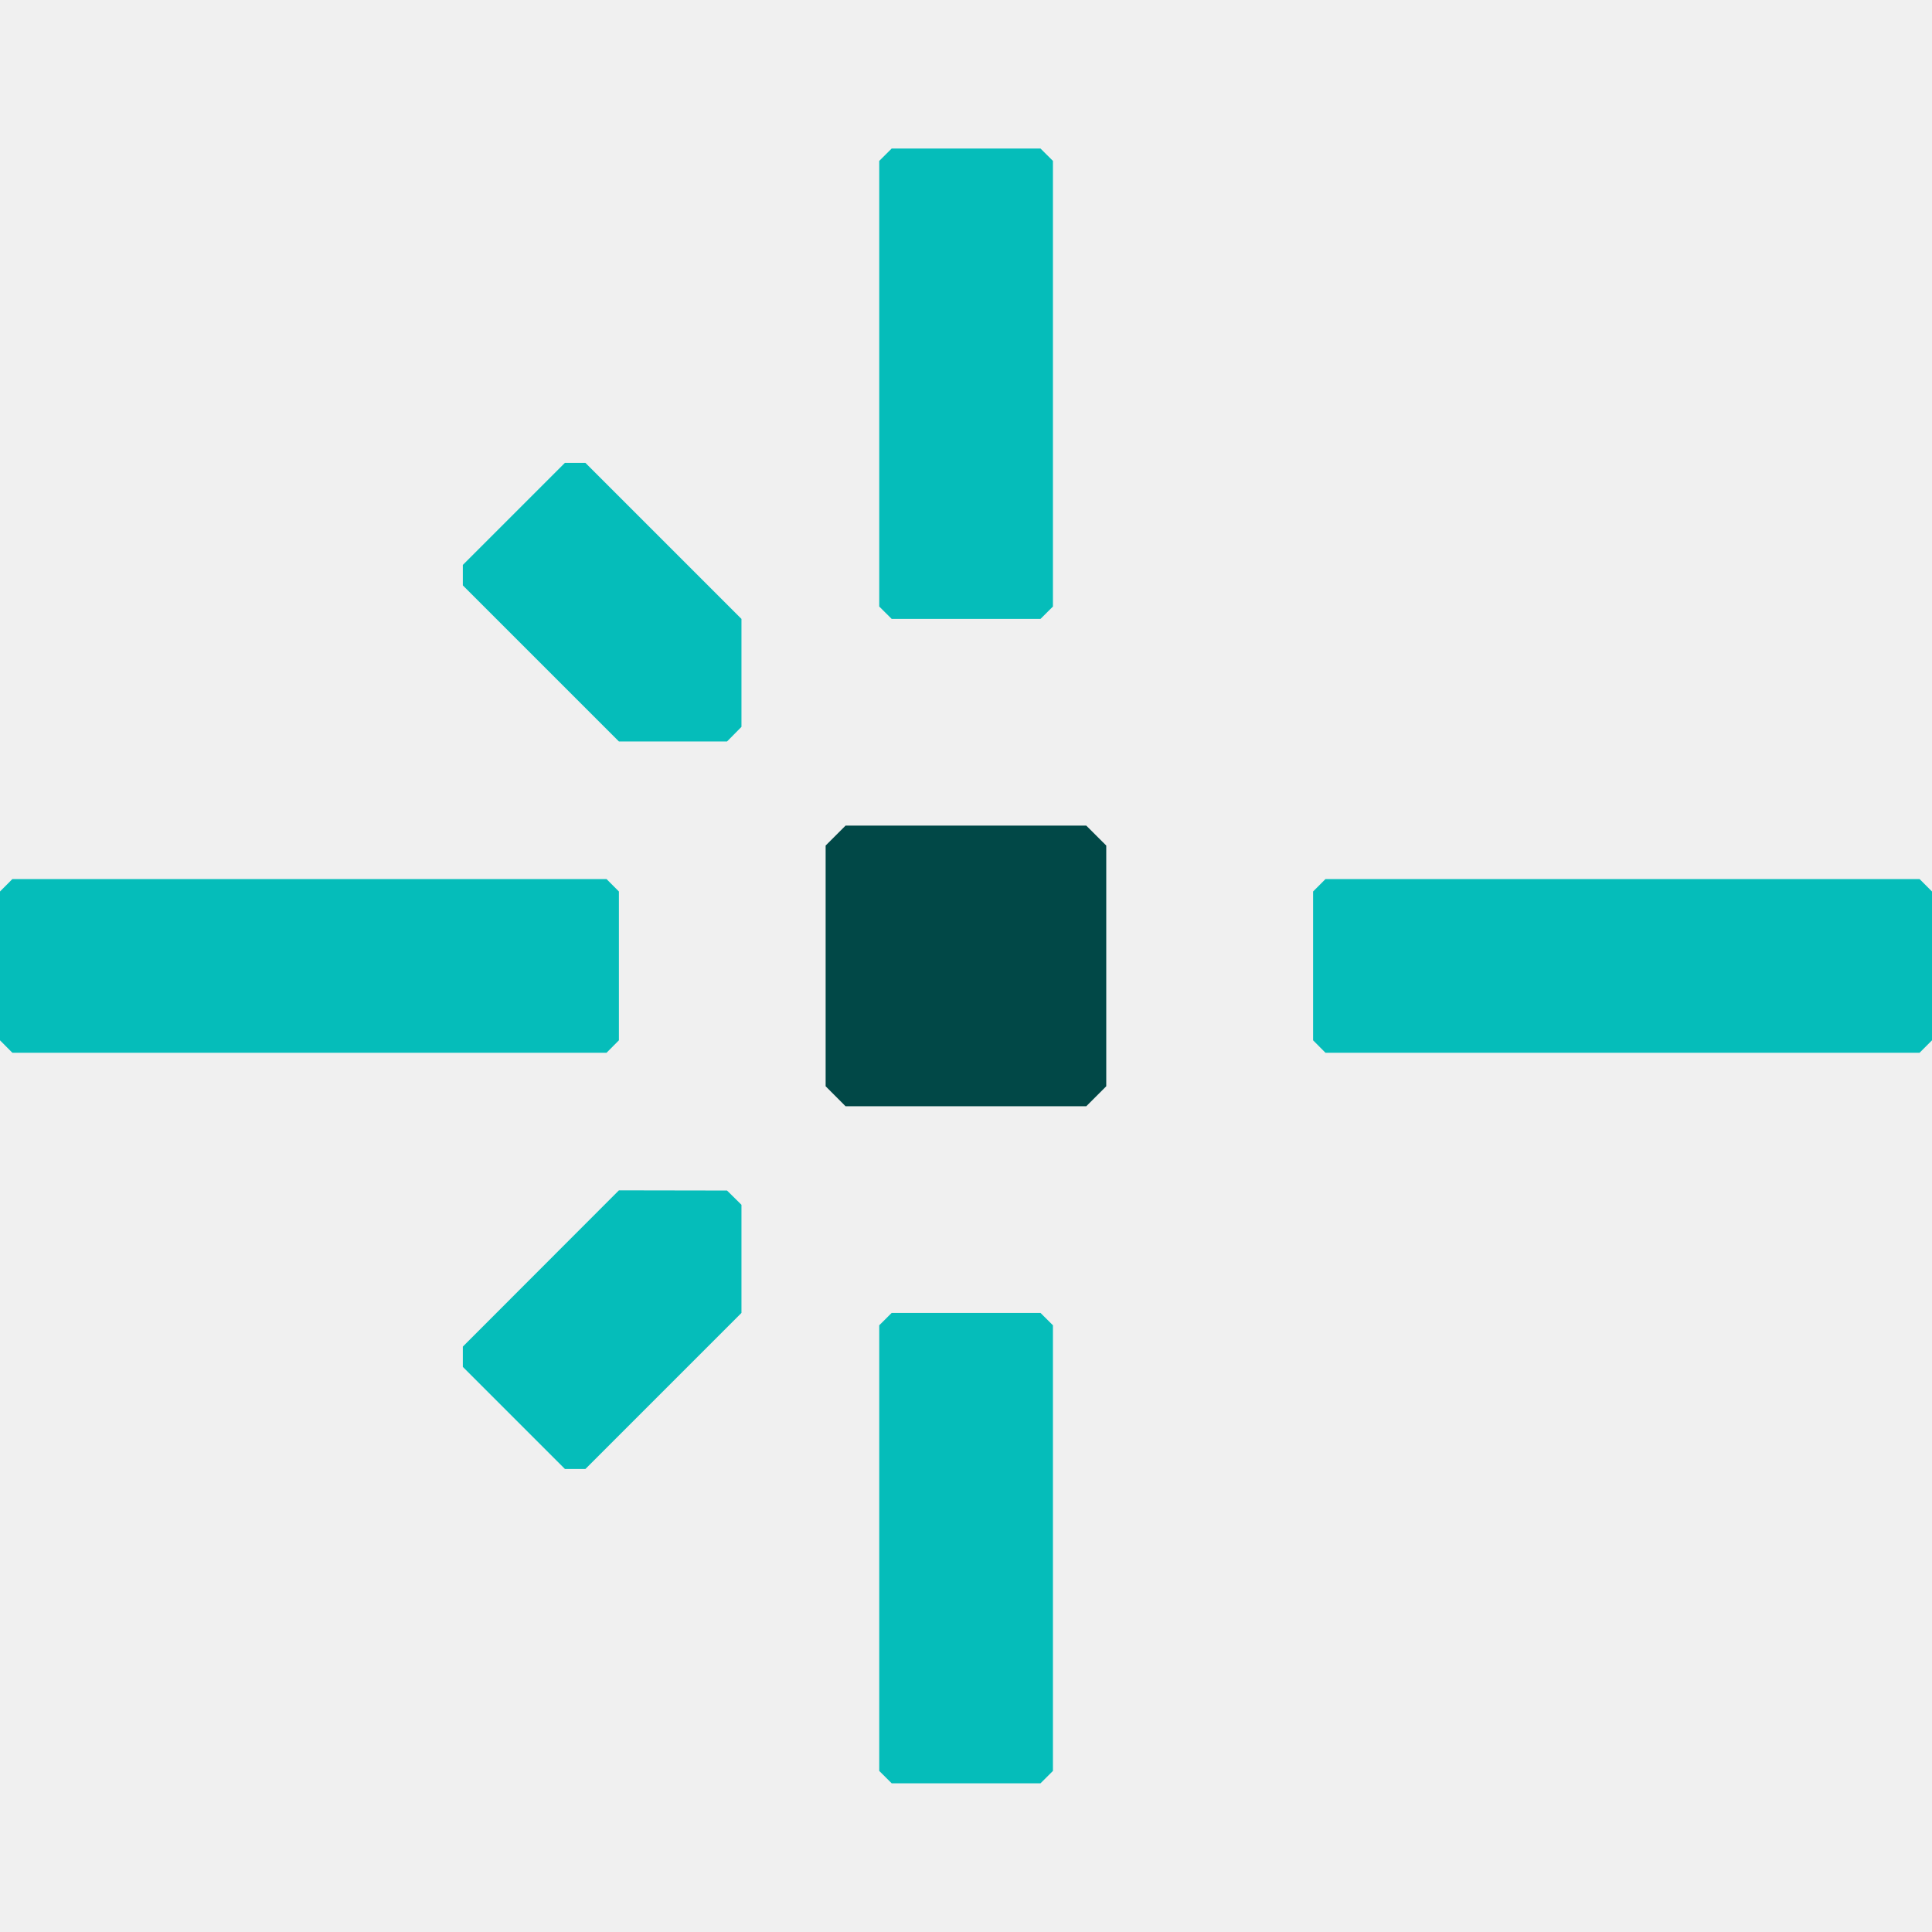
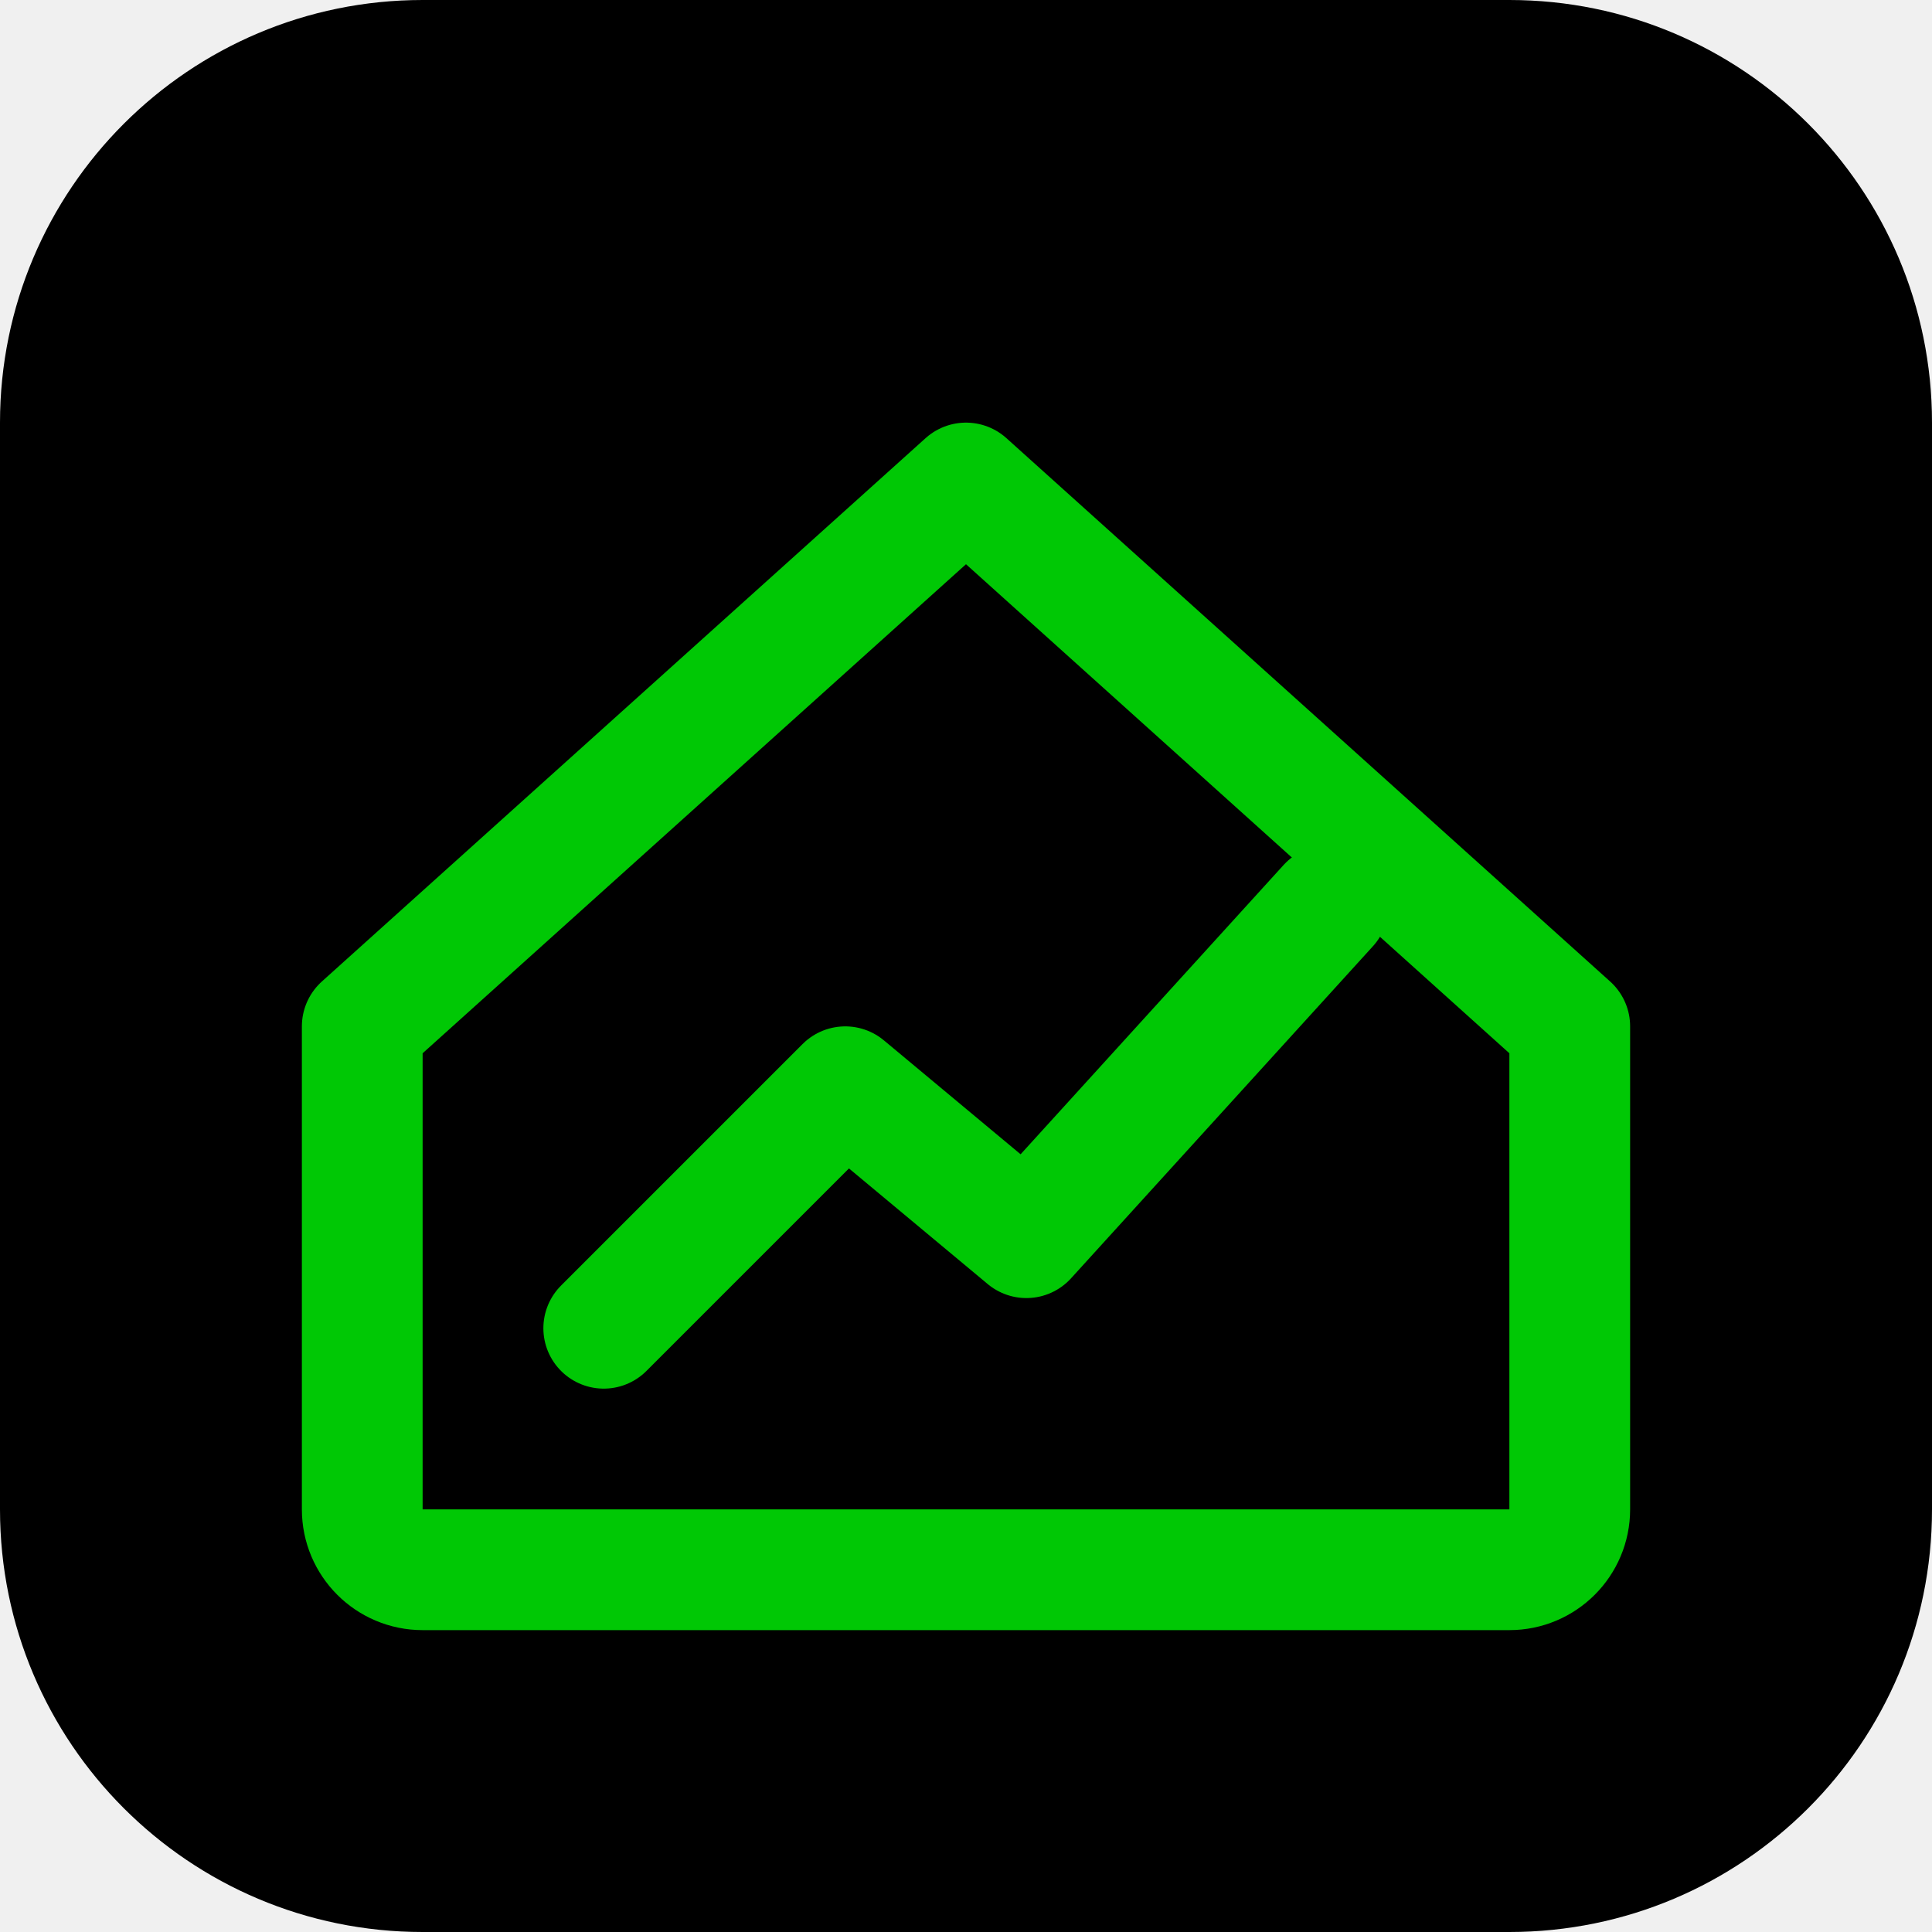
- <svg xmlns="http://www.w3.org/2000/svg" width="32" height="32" viewBox="0 0 32 32" fill="none">
-   <style>
-     .favicon-center-dot {
-       fill: #014847;
-     }
- 
-     .favicon-lines {
-       fill: #05BDBA;
-     }
- 
-     @media (prefers-color-scheme: dark) {
-       .favicon-center-dot {
-         fill: #fff;
-       }
- 
-       .favicon-lines {
-         fill: #05BDBA;
-       }
-     }
-   </style>
-   <path class="favicon-center-dot" stroke="none" d="M17.992 18.323H14.005L13.675 17.992V14.005L14.005 13.675H17.992L18.323 14.005V17.992L17.992 18.323Z" />
-   <g class="favicon-lines" stroke="none">
-     <path d="M9.696 24.331H9.357L7.666 22.64V22.304L10.251 19.716L12.042 19.719L12.281 19.955V21.746L9.696 24.331Z" />
-     <path d="M7.666 9.696V9.357L9.357 7.666H9.696L12.281 10.251V12.039L12.042 12.281H10.251L7.666 9.696Z" />
-     <path d="M10.046 17.437H0.205L0 17.231V14.766L0.205 14.56H10.046L10.251 14.766V17.231L10.046 17.437Z" />
-     <path d="M31.794 17.437H21.954L21.749 17.231V14.766L21.954 14.56H31.794L32 14.766V17.231L31.794 17.437Z" />
-     <path d="M14.563 10.046V2.665L14.769 2.46H17.234L17.44 2.665V10.046L17.234 10.251H14.769L14.563 10.046Z" />
-     <path d="M14.563 29.332V21.951L14.769 21.746H17.234L17.44 21.951V29.332L17.234 29.537H14.769L14.563 29.332Z" />
-   </g>
+ <svg xmlns="http://www.w3.org/2000/svg" viewBox="0 0 64 64">
+   <rect width="64" height="64" rx="14" fill="#000" />
+   <path d="M12 34 32 16l20 18v16a2 2 0 0 1-2 2H14a2 2 0 0 1-2-2z" fill="none" stroke="#00c805" stroke-width="4" stroke-linejoin="round" />
+   <path d="M20 44l8-8 6 5 10-11" fill="none" stroke="#00c805" stroke-width="4" stroke-linecap="round" stroke-linejoin="round" />
</svg>
